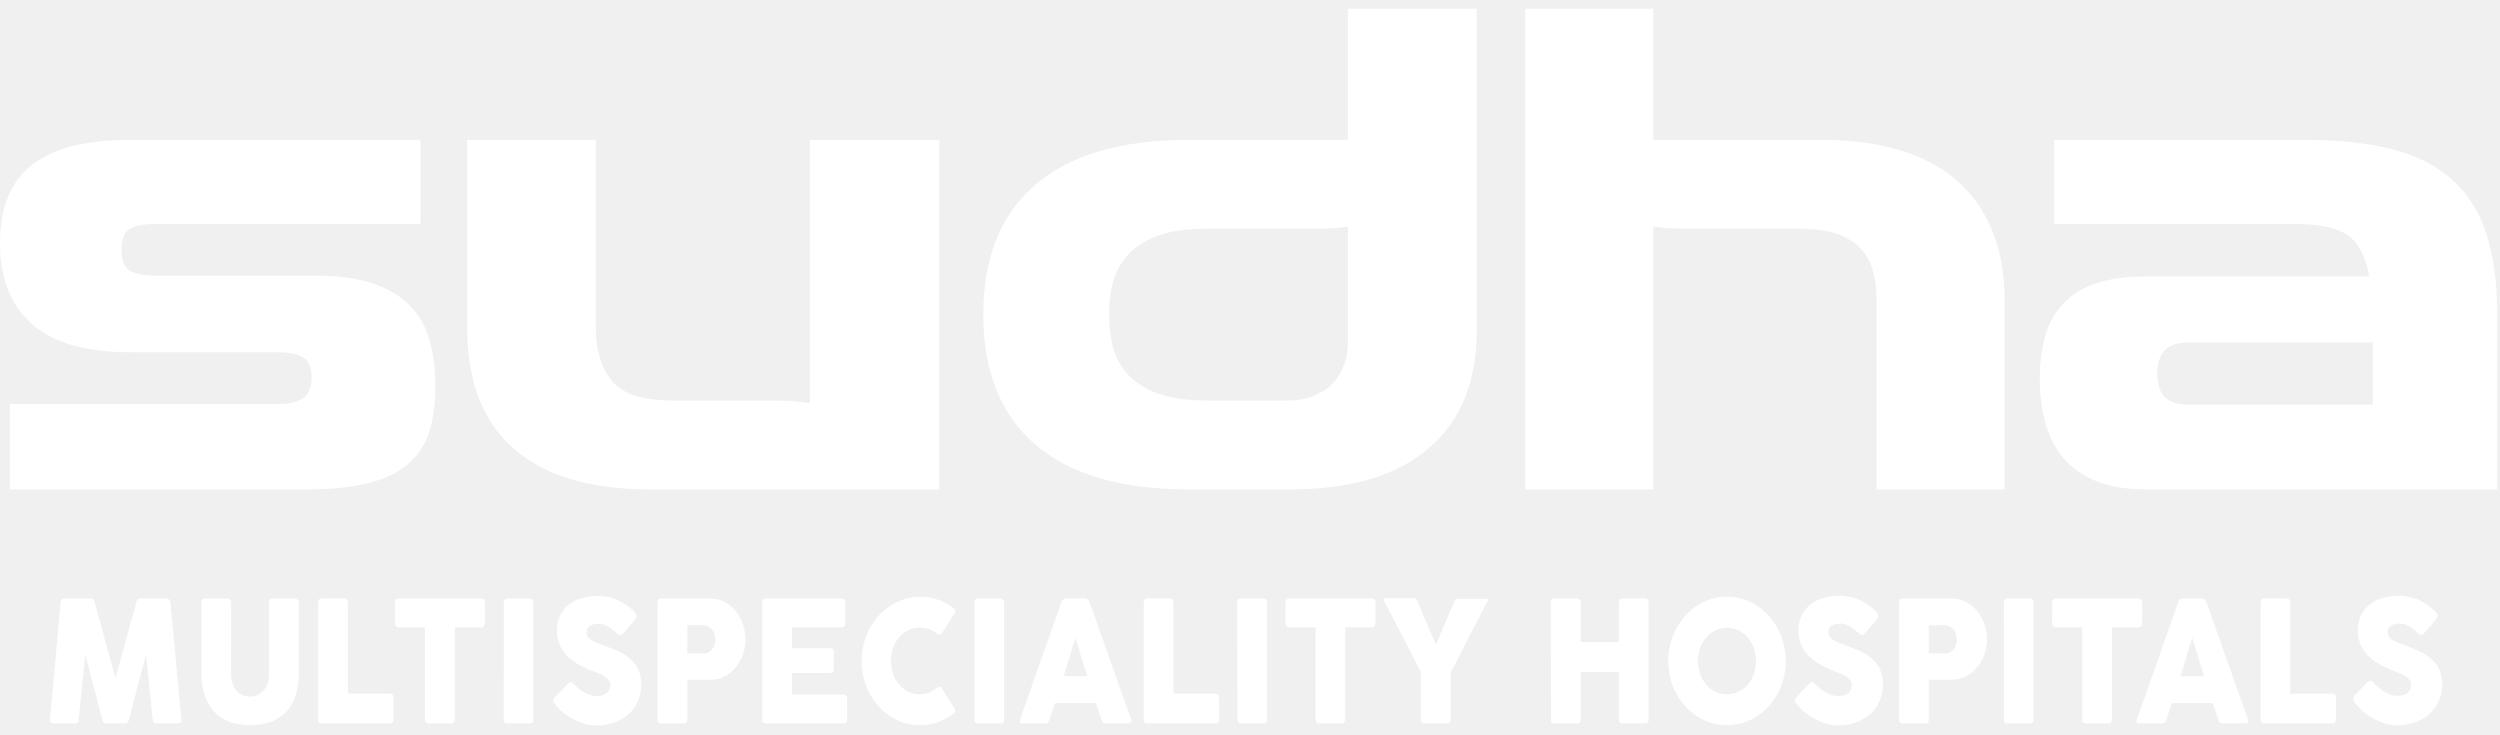
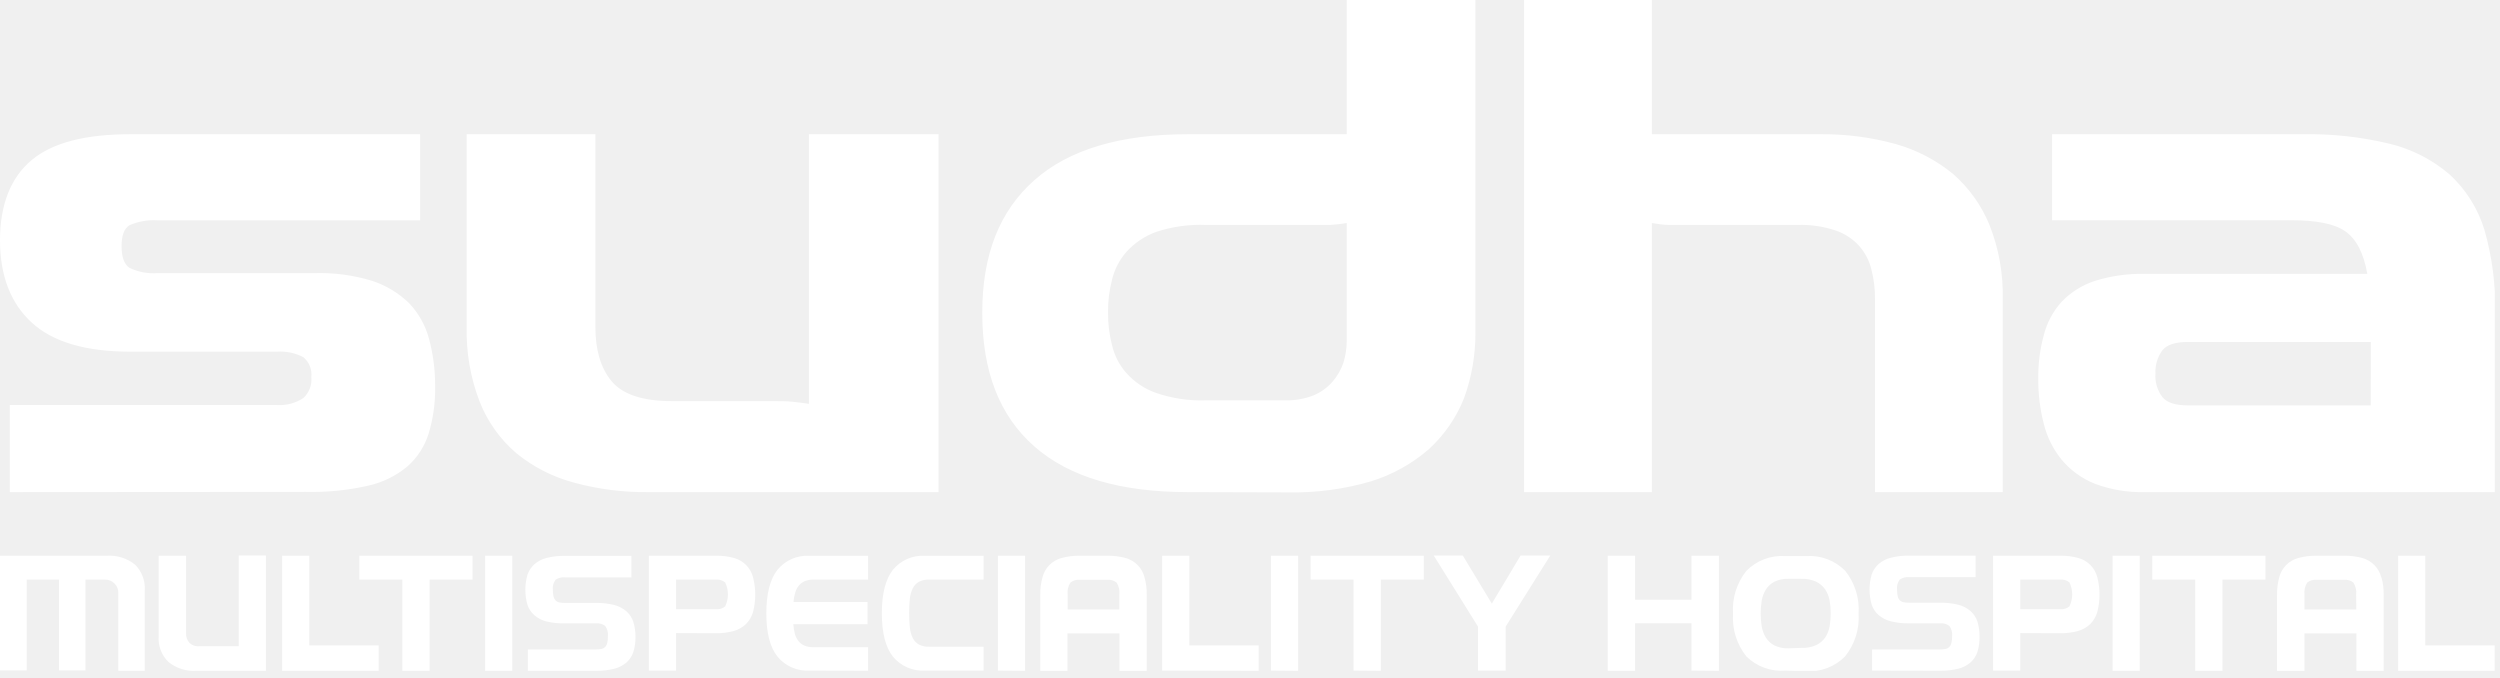
- <svg xmlns="http://www.w3.org/2000/svg" width="143" height="42" viewBox="0 0 143 42" fill="none">
-   <path d="M135.771 39.061C135.82 39.108 135.884 39.167 135.961 39.244C136.045 39.323 136.134 39.397 136.227 39.466C136.365 39.565 136.514 39.648 136.671 39.712C136.817 39.772 136.974 39.803 137.132 39.801C137.26 39.805 137.387 39.787 137.509 39.747C137.602 39.718 137.686 39.667 137.756 39.599C137.813 39.539 137.855 39.466 137.879 39.387C137.905 39.307 137.919 39.224 137.918 39.14C137.919 39.042 137.882 38.947 137.815 38.874C137.744 38.791 137.661 38.721 137.568 38.664C137.469 38.603 137.366 38.55 137.258 38.507C137.149 38.465 137.055 38.428 136.977 38.401C136.658 38.281 136.349 38.135 136.054 37.964C135.81 37.824 135.587 37.649 135.394 37.444C135.224 37.261 135.09 37.048 134.999 36.815C134.908 36.57 134.863 36.31 134.866 36.048C134.863 35.769 134.919 35.491 135.031 35.235C135.136 35 135.292 34.791 135.487 34.623C135.705 34.442 135.956 34.305 136.227 34.221C136.539 34.122 136.864 34.074 137.191 34.078C137.45 34.077 137.708 34.11 137.958 34.177C138.212 34.248 138.456 34.354 138.68 34.493C138.779 34.557 138.873 34.623 138.964 34.692C139.05 34.754 139.132 34.821 139.21 34.892C139.27 34.948 139.323 35.009 139.371 35.075C139.404 35.118 139.425 35.17 139.43 35.225C139.43 35.265 139.42 35.305 139.4 35.341C139.377 35.383 139.349 35.423 139.316 35.459L138.643 36.246C138.626 36.269 138.603 36.289 138.577 36.303C138.551 36.317 138.522 36.325 138.493 36.327C138.453 36.327 138.413 36.313 138.382 36.288C138.342 36.259 138.305 36.227 138.271 36.191L138.232 36.154C138.172 36.098 138.106 36.044 138.034 35.984C137.962 35.927 137.885 35.875 137.805 35.829C137.727 35.783 137.644 35.744 137.558 35.713C137.469 35.682 137.375 35.666 137.28 35.666C137.189 35.666 137.098 35.675 137.009 35.693C136.93 35.709 136.854 35.737 136.784 35.777C136.721 35.814 136.669 35.867 136.631 35.93C136.59 35.998 136.57 36.077 136.572 36.157C136.569 36.243 136.59 36.329 136.634 36.404C136.682 36.477 136.745 36.539 136.819 36.586C136.915 36.65 137.017 36.703 137.125 36.746C137.245 36.795 137.388 36.85 137.549 36.907C137.859 37.02 138.145 37.136 138.407 37.261C138.653 37.374 138.882 37.521 139.087 37.698C139.276 37.866 139.428 38.072 139.533 38.302C139.647 38.572 139.702 38.863 139.694 39.155C139.698 39.486 139.63 39.813 139.494 40.114C139.369 40.397 139.184 40.65 138.952 40.854C138.714 41.06 138.44 41.219 138.143 41.322C137.821 41.436 137.481 41.492 137.139 41.49C136.801 41.488 136.466 41.421 136.153 41.29C135.826 41.158 135.519 40.98 135.243 40.76C135.136 40.678 135.037 40.585 134.947 40.484C134.866 40.395 134.802 40.321 134.755 40.267L134.743 40.252C134.689 40.2 134.654 40.131 134.642 40.057C134.625 40.016 134.619 39.971 134.623 39.926C134.627 39.882 134.642 39.839 134.666 39.801L135.428 39.007C135.469 38.968 135.52 38.943 135.576 38.936C135.606 38.936 135.635 38.945 135.66 38.963C135.699 38.993 135.736 39.026 135.771 39.061Z" fill="white" />
-   <path d="M3.467 34.443C3.47 34.389 3.492 34.337 3.529 34.295C3.547 34.274 3.57 34.258 3.595 34.247C3.621 34.236 3.649 34.232 3.676 34.234H5.198C5.249 34.233 5.299 34.251 5.338 34.285C5.376 34.318 5.401 34.365 5.407 34.416L6.603 38.785L7.806 34.416C7.817 34.364 7.845 34.318 7.886 34.285C7.927 34.251 7.978 34.233 8.031 34.234H9.532C9.559 34.234 9.585 34.239 9.61 34.249C9.634 34.259 9.657 34.274 9.675 34.293C9.718 34.332 9.744 34.386 9.749 34.443C9.85 35.576 9.954 36.697 10.062 37.806C10.171 38.916 10.276 40.037 10.378 41.169V41.192C10.378 41.318 10.311 41.379 10.183 41.379H8.95C8.922 41.382 8.893 41.379 8.866 41.37C8.839 41.36 8.815 41.345 8.795 41.325C8.774 41.305 8.759 41.28 8.749 41.254C8.739 41.227 8.736 41.198 8.738 41.169L8.354 37.449L7.367 41.192C7.356 41.235 7.335 41.274 7.306 41.308C7.294 41.326 7.278 41.342 7.259 41.354C7.24 41.366 7.219 41.374 7.197 41.377H6.041C6.019 41.374 5.998 41.367 5.979 41.355C5.959 41.344 5.943 41.328 5.93 41.31C5.896 41.279 5.873 41.237 5.866 41.192L4.88 37.459L4.498 41.169C4.5 41.198 4.497 41.227 4.487 41.254C4.477 41.281 4.461 41.306 4.441 41.326C4.42 41.346 4.395 41.361 4.368 41.37C4.341 41.38 4.312 41.383 4.283 41.379H3.05C2.924 41.379 2.86 41.31 2.86 41.169L3.467 34.443Z" fill="white" />
-   <path d="M13.218 38.529C13.214 38.735 13.245 38.94 13.31 39.135C13.364 39.285 13.448 39.423 13.556 39.54C13.652 39.641 13.77 39.719 13.901 39.767C14.031 39.816 14.169 39.841 14.308 39.84C14.451 39.84 14.593 39.812 14.725 39.757C14.856 39.7 14.973 39.616 15.068 39.51C15.171 39.389 15.25 39.249 15.299 39.098C15.361 38.917 15.39 38.725 15.386 38.534V34.446C15.385 34.39 15.405 34.337 15.442 34.295C15.46 34.275 15.483 34.258 15.508 34.248C15.533 34.237 15.56 34.232 15.588 34.234H16.872C16.902 34.232 16.931 34.237 16.959 34.248C16.986 34.259 17.01 34.276 17.03 34.298C17.067 34.338 17.087 34.389 17.087 34.443V38.502C17.1 38.983 17.023 39.463 16.86 39.917C16.729 40.268 16.518 40.584 16.244 40.839C15.99 41.068 15.687 41.237 15.359 41.332C15.016 41.434 14.661 41.485 14.303 41.483C13.944 41.484 13.587 41.432 13.243 41.327C12.912 41.226 12.609 41.052 12.355 40.817C12.087 40.558 11.88 40.242 11.749 39.892C11.585 39.445 11.508 38.971 11.522 38.494V34.443C11.523 34.391 11.54 34.34 11.571 34.298C11.586 34.278 11.604 34.262 11.626 34.25C11.648 34.239 11.672 34.233 11.697 34.234H13.011C13.063 34.236 13.112 34.257 13.149 34.293C13.173 34.311 13.191 34.334 13.204 34.361C13.216 34.387 13.222 34.416 13.221 34.446L13.218 38.529Z" fill="white" />
-   <path d="M18.196 34.441C18.195 34.386 18.214 34.332 18.251 34.29C18.268 34.27 18.29 34.253 18.315 34.243C18.34 34.232 18.367 34.227 18.394 34.229H19.695C19.721 34.229 19.746 34.234 19.769 34.243C19.792 34.253 19.813 34.267 19.831 34.285C19.852 34.306 19.869 34.33 19.88 34.356C19.892 34.383 19.898 34.412 19.898 34.441V39.675H22.314C22.339 39.675 22.365 39.681 22.388 39.691C22.411 39.701 22.432 39.716 22.45 39.734C22.469 39.756 22.484 39.781 22.494 39.808C22.503 39.835 22.508 39.864 22.506 39.892V41.16C22.506 41.213 22.489 41.265 22.457 41.308C22.44 41.33 22.419 41.348 22.394 41.36C22.369 41.373 22.342 41.379 22.314 41.379H18.391C18.261 41.379 18.196 41.31 18.196 41.169V34.441Z" fill="white" />
-   <path d="M22.595 34.443C22.594 34.415 22.599 34.387 22.609 34.361C22.619 34.334 22.634 34.311 22.654 34.291C22.673 34.272 22.696 34.257 22.721 34.247C22.746 34.237 22.773 34.233 22.8 34.234H27.529C27.58 34.234 27.63 34.252 27.669 34.286C27.691 34.306 27.708 34.331 27.72 34.358C27.732 34.385 27.738 34.414 27.738 34.443V35.639C27.738 35.699 27.719 35.757 27.684 35.804C27.667 35.83 27.644 35.85 27.617 35.864C27.59 35.878 27.559 35.884 27.529 35.883H26.012V41.155C26.012 41.212 25.992 41.266 25.956 41.31C25.938 41.333 25.915 41.35 25.889 41.362C25.863 41.374 25.834 41.38 25.805 41.379H24.518C24.492 41.379 24.466 41.373 24.441 41.362C24.417 41.351 24.396 41.335 24.378 41.315C24.356 41.295 24.339 41.27 24.327 41.242C24.316 41.215 24.31 41.185 24.311 41.155V35.883H22.8C22.773 35.884 22.745 35.879 22.72 35.868C22.695 35.858 22.673 35.842 22.654 35.822C22.633 35.797 22.616 35.768 22.606 35.736C22.596 35.705 22.592 35.672 22.595 35.639V34.443Z" fill="white" />
-   <path d="M28.818 34.443C28.818 34.39 28.834 34.338 28.865 34.295C28.883 34.274 28.905 34.258 28.93 34.247C28.956 34.236 28.983 34.232 29.011 34.234H30.298C30.35 34.236 30.399 34.256 30.438 34.29C30.462 34.308 30.481 34.331 30.494 34.358C30.507 34.385 30.513 34.414 30.512 34.443V41.169C30.516 41.198 30.513 41.228 30.504 41.255C30.494 41.283 30.478 41.308 30.457 41.328C30.437 41.348 30.411 41.364 30.384 41.372C30.356 41.381 30.326 41.383 30.298 41.379H29.006C28.878 41.379 28.814 41.31 28.814 41.169L28.818 34.443Z" fill="white" />
-   <path d="M32.763 39.071C32.812 39.118 32.877 39.177 32.953 39.254C33.038 39.333 33.127 39.407 33.219 39.476C33.357 39.575 33.506 39.658 33.663 39.722C33.809 39.783 33.966 39.814 34.124 39.813C34.252 39.817 34.38 39.799 34.502 39.759C34.594 39.73 34.679 39.679 34.748 39.611C34.805 39.551 34.847 39.478 34.871 39.399C34.898 39.32 34.911 39.236 34.911 39.153C34.911 39.054 34.874 38.959 34.807 38.886C34.737 38.804 34.654 38.733 34.561 38.677C34.462 38.615 34.358 38.563 34.25 38.519C34.142 38.477 34.048 38.44 33.969 38.413C33.65 38.294 33.341 38.148 33.047 37.977C32.802 37.837 32.58 37.661 32.386 37.456C32.216 37.274 32.082 37.06 31.991 36.828C31.9 36.582 31.855 36.322 31.858 36.061C31.855 35.781 31.911 35.504 32.024 35.247C32.126 35.012 32.279 34.803 32.472 34.633C32.69 34.452 32.941 34.315 33.212 34.231C33.523 34.132 33.849 34.084 34.176 34.088C34.434 34.087 34.691 34.12 34.94 34.187C35.196 34.257 35.44 34.363 35.665 34.502C35.764 34.567 35.858 34.633 35.949 34.702C36.035 34.764 36.117 34.831 36.195 34.902C36.255 34.958 36.308 35.019 36.356 35.084C36.389 35.128 36.41 35.18 36.415 35.235C36.415 35.275 36.404 35.315 36.385 35.351C36.362 35.393 36.334 35.433 36.301 35.469L35.628 36.256C35.61 36.279 35.588 36.298 35.562 36.312C35.536 36.327 35.507 36.335 35.478 36.337C35.438 36.337 35.398 36.323 35.367 36.297C35.327 36.269 35.29 36.236 35.256 36.201L35.217 36.164C35.157 36.108 35.091 36.053 35.019 35.994C34.947 35.937 34.87 35.885 34.79 35.839C34.711 35.793 34.629 35.754 34.543 35.723C34.454 35.692 34.36 35.676 34.265 35.676C34.174 35.676 34.083 35.685 33.994 35.703C33.915 35.719 33.839 35.747 33.769 35.787C33.706 35.824 33.654 35.877 33.616 35.94C33.575 36.008 33.555 36.087 33.557 36.167C33.553 36.253 33.575 36.339 33.619 36.413C33.667 36.486 33.73 36.549 33.804 36.596C33.9 36.66 34.002 36.713 34.109 36.756C34.23 36.805 34.373 36.86 34.533 36.916C34.844 37.03 35.13 37.146 35.392 37.271C35.638 37.384 35.867 37.531 36.072 37.708C36.261 37.876 36.412 38.081 36.516 38.312C36.632 38.581 36.687 38.872 36.679 39.165C36.683 39.495 36.615 39.823 36.479 40.124C36.354 40.407 36.169 40.66 35.937 40.864C35.699 41.07 35.425 41.229 35.128 41.332C34.805 41.446 34.466 41.502 34.124 41.5C33.786 41.498 33.45 41.431 33.138 41.3C32.811 41.168 32.504 40.99 32.228 40.77C32.121 40.687 32.021 40.594 31.93 40.494L31.74 40.277V40.262C31.687 40.209 31.651 40.141 31.639 40.067C31.648 39.996 31.684 39.931 31.74 39.885L32.502 39.091C32.542 39.052 32.594 39.027 32.65 39.02C32.68 39.02 32.709 39.029 32.734 39.047C32.744 39.055 32.754 39.063 32.763 39.071Z" fill="white" />
-   <path d="M37.616 34.453C37.612 34.396 37.629 34.339 37.663 34.293C37.681 34.273 37.703 34.257 37.728 34.246C37.754 34.236 37.781 34.232 37.808 34.234H40.616C40.81 34.232 41.002 34.263 41.186 34.325C41.362 34.382 41.528 34.465 41.679 34.572C41.83 34.682 41.965 34.811 42.083 34.956C42.203 35.108 42.305 35.273 42.387 35.449C42.471 35.623 42.535 35.806 42.579 35.994C42.623 36.184 42.645 36.379 42.645 36.574C42.645 36.862 42.596 37.149 42.502 37.422C42.411 37.69 42.273 37.94 42.096 38.161C41.921 38.375 41.706 38.552 41.462 38.682C41.211 38.817 40.931 38.887 40.646 38.886H39.315V41.177C39.315 41.317 39.248 41.384 39.112 41.384H37.808C37.782 41.386 37.757 41.382 37.733 41.374C37.708 41.365 37.686 41.352 37.667 41.335C37.649 41.313 37.635 41.288 37.626 41.261C37.617 41.234 37.613 41.205 37.616 41.177V34.453ZM40.922 36.561C40.922 36.463 40.906 36.366 40.875 36.273C40.846 36.183 40.801 36.099 40.742 36.026C40.685 35.951 40.613 35.888 40.53 35.841C40.444 35.791 40.346 35.766 40.246 35.767H39.315V37.375H40.246C40.346 37.377 40.445 37.353 40.532 37.306C40.615 37.261 40.687 37.2 40.745 37.126C40.802 37.052 40.846 36.968 40.875 36.879C40.909 36.777 40.925 36.669 40.922 36.561Z" fill="white" />
-   <path d="M43.597 34.453C43.595 34.395 43.614 34.339 43.649 34.293C43.667 34.273 43.689 34.257 43.714 34.247C43.739 34.236 43.765 34.232 43.792 34.234H48.149C48.177 34.232 48.205 34.236 48.231 34.247C48.257 34.258 48.281 34.274 48.299 34.295C48.337 34.343 48.355 34.403 48.351 34.463V35.654C48.35 35.71 48.332 35.764 48.299 35.809C48.282 35.834 48.259 35.853 48.232 35.866C48.206 35.879 48.176 35.885 48.146 35.883H45.299V37.077H47.495C47.545 37.075 47.594 37.091 47.633 37.121C47.653 37.139 47.668 37.161 47.678 37.186C47.687 37.211 47.691 37.238 47.688 37.264V38.304C47.687 38.352 47.671 38.398 47.641 38.435C47.624 38.456 47.603 38.472 47.578 38.483C47.554 38.494 47.527 38.498 47.5 38.497H45.299V39.73H48.257C48.391 39.73 48.455 39.804 48.455 39.949V41.16C48.455 41.176 48.452 41.192 48.446 41.206C48.44 41.221 48.431 41.235 48.42 41.246C48.408 41.335 48.349 41.379 48.24 41.379H43.802C43.776 41.381 43.751 41.377 43.727 41.369C43.702 41.361 43.68 41.347 43.661 41.33C43.642 41.309 43.627 41.284 43.617 41.257C43.608 41.23 43.605 41.201 43.607 41.172L43.597 34.453Z" fill="white" />
-   <path d="M54.508 34.752C54.555 34.782 54.593 34.826 54.616 34.877C54.63 34.906 54.637 34.937 54.637 34.969C54.637 35 54.63 35.031 54.616 35.06L53.877 36.216C53.867 36.238 53.852 36.258 53.834 36.274C53.817 36.29 53.796 36.302 53.773 36.31C53.749 36.312 53.724 36.31 53.701 36.303C53.678 36.295 53.656 36.284 53.637 36.268C53.496 36.151 53.336 36.058 53.164 35.994C52.988 35.929 52.802 35.897 52.614 35.898C52.384 35.895 52.157 35.947 51.951 36.048C51.75 36.146 51.572 36.284 51.428 36.455C51.279 36.636 51.163 36.841 51.085 37.062C51.003 37.3 50.961 37.55 50.962 37.802C50.961 38.053 51.002 38.304 51.085 38.541C51.162 38.761 51.278 38.965 51.428 39.143C51.567 39.316 51.74 39.459 51.936 39.565C52.143 39.664 52.37 39.715 52.599 39.712C52.789 39.714 52.977 39.68 53.154 39.614C53.33 39.544 53.491 39.444 53.632 39.318C53.669 39.288 53.716 39.272 53.763 39.273C53.809 39.288 53.847 39.32 53.869 39.362L54.609 40.546C54.624 40.572 54.634 40.602 54.636 40.633C54.638 40.664 54.633 40.695 54.621 40.723C54.597 40.773 54.559 40.815 54.513 40.844C54.241 41.044 53.941 41.202 53.623 41.313C53.3 41.424 52.96 41.48 52.619 41.478C52.316 41.479 52.014 41.436 51.724 41.35C51.441 41.264 51.171 41.138 50.923 40.977C50.681 40.817 50.462 40.627 50.269 40.41C50.064 40.186 49.888 39.938 49.744 39.67C49.595 39.393 49.481 39.098 49.404 38.793C49.161 37.837 49.282 36.824 49.744 35.952C49.888 35.685 50.064 35.436 50.269 35.213C50.668 34.77 51.179 34.443 51.749 34.266C52.039 34.178 52.34 34.135 52.644 34.135C52.979 34.133 53.312 34.187 53.63 34.295C53.944 34.403 54.239 34.557 54.508 34.752Z" fill="white" />
-   <path d="M55.735 34.443C55.735 34.39 55.753 34.338 55.785 34.295C55.802 34.274 55.825 34.258 55.85 34.247C55.875 34.236 55.903 34.232 55.93 34.234H57.22C57.272 34.237 57.322 34.257 57.363 34.29C57.386 34.308 57.405 34.331 57.418 34.358C57.431 34.385 57.437 34.414 57.437 34.443V41.169C57.437 41.31 57.365 41.379 57.22 41.379H55.94C55.809 41.379 55.745 41.31 55.745 41.169L55.735 34.443Z" fill="white" />
-   <path d="M60.718 34.421C60.722 34.398 60.732 34.376 60.745 34.357C60.763 34.335 60.783 34.314 60.805 34.295C60.828 34.277 60.854 34.261 60.881 34.249C60.904 34.239 60.93 34.234 60.955 34.234H62.079C62.103 34.233 62.126 34.237 62.148 34.245C62.17 34.254 62.191 34.267 62.208 34.283C62.236 34.311 62.263 34.34 62.286 34.372L62.397 34.646L64.703 41.165C64.717 41.188 64.724 41.215 64.724 41.242C64.724 41.27 64.717 41.297 64.703 41.32C64.681 41.342 64.654 41.358 64.626 41.368C64.597 41.379 64.566 41.382 64.535 41.379H63.273C63.245 41.384 63.216 41.383 63.189 41.377C63.161 41.371 63.135 41.359 63.112 41.342C63.089 41.326 63.069 41.305 63.055 41.281C63.04 41.257 63.03 41.23 63.026 41.202C62.967 41.039 62.91 40.876 62.853 40.709L62.686 40.215H60.353C60.299 40.378 60.242 40.541 60.186 40.709C60.129 40.876 60.07 41.034 60.016 41.202C60.005 41.253 59.976 41.298 59.935 41.331C59.894 41.363 59.843 41.38 59.791 41.379H58.494C58.444 41.381 58.395 41.364 58.356 41.332C58.338 41.313 58.327 41.289 58.323 41.263C58.319 41.237 58.324 41.21 58.337 41.187L60.718 34.421ZM61.517 36.48C61.463 36.645 61.406 36.82 61.349 37.01C61.293 37.2 61.236 37.39 61.179 37.582L61.009 38.154C60.953 38.342 60.896 38.517 60.842 38.679H62.19L61.517 36.48Z" fill="white" />
-   <path d="M65.423 34.441C65.421 34.386 65.441 34.332 65.477 34.29C65.495 34.27 65.516 34.253 65.541 34.243C65.566 34.232 65.593 34.227 65.62 34.229H66.922C66.947 34.229 66.972 34.234 66.996 34.243C67.019 34.253 67.04 34.267 67.058 34.285C67.079 34.306 67.095 34.33 67.107 34.356C67.118 34.383 67.124 34.412 67.124 34.441V39.675H69.54C69.566 39.675 69.591 39.681 69.615 39.691C69.638 39.701 69.659 39.716 69.676 39.734C69.696 39.756 69.711 39.781 69.72 39.808C69.73 39.835 69.734 39.864 69.733 39.892V41.16C69.733 41.213 69.716 41.265 69.683 41.308C69.667 41.33 69.645 41.348 69.62 41.36C69.596 41.373 69.568 41.379 69.54 41.379H65.618C65.487 41.379 65.423 41.31 65.423 41.169V34.441Z" fill="white" />
-   <path d="M70.773 34.443C70.773 34.39 70.79 34.338 70.823 34.295C70.84 34.274 70.862 34.258 70.888 34.247C70.913 34.236 70.941 34.232 70.968 34.234H72.26C72.312 34.237 72.361 34.257 72.4 34.29C72.424 34.308 72.443 34.331 72.456 34.358C72.469 34.385 72.475 34.414 72.475 34.443V41.169C72.478 41.198 72.475 41.228 72.466 41.255C72.456 41.283 72.441 41.308 72.42 41.328C72.399 41.348 72.374 41.364 72.346 41.372C72.318 41.381 72.289 41.383 72.26 41.379H70.98C70.85 41.379 70.785 41.31 70.785 41.169L70.773 34.443Z" fill="white" />
-   <path d="M73.532 34.443C73.531 34.415 73.536 34.387 73.546 34.361C73.556 34.334 73.572 34.31 73.591 34.29C73.611 34.271 73.634 34.257 73.659 34.247C73.685 34.237 73.712 34.233 73.739 34.234H78.466C78.517 34.233 78.567 34.252 78.606 34.285C78.65 34.327 78.676 34.383 78.678 34.443V35.639C78.677 35.699 78.657 35.757 78.621 35.804C78.604 35.83 78.581 35.85 78.554 35.864C78.527 35.878 78.496 35.885 78.466 35.883H76.95V41.155C76.95 41.212 76.93 41.267 76.893 41.31C76.876 41.333 76.853 41.35 76.827 41.362C76.802 41.374 76.773 41.38 76.745 41.379H75.455C75.429 41.379 75.403 41.373 75.379 41.361C75.354 41.35 75.333 41.335 75.315 41.315C75.294 41.294 75.277 41.269 75.266 41.241C75.255 41.214 75.25 41.184 75.251 41.155V35.883H73.739C73.712 35.884 73.684 35.879 73.659 35.868C73.633 35.858 73.61 35.842 73.591 35.822C73.57 35.797 73.553 35.768 73.543 35.736C73.533 35.705 73.529 35.672 73.532 35.639V34.443Z" fill="white" />
-   <path d="M82.132 36.869L83.193 34.387C83.205 34.357 83.22 34.329 83.237 34.303C83.247 34.289 83.259 34.275 83.272 34.263C83.284 34.256 83.297 34.251 83.311 34.248C83.326 34.25 83.341 34.25 83.355 34.248H85.047C85.066 34.248 85.085 34.255 85.099 34.268C85.111 34.282 85.118 34.301 85.118 34.32C85.112 34.366 85.09 34.409 85.057 34.441L82.973 38.48V41.155C82.973 41.305 82.907 41.379 82.771 41.379H81.457C81.431 41.38 81.406 41.376 81.382 41.365C81.359 41.355 81.338 41.34 81.321 41.32C81.286 41.272 81.27 41.214 81.274 41.155V38.443L79.196 34.414C79.162 34.382 79.142 34.339 79.139 34.293C79.138 34.274 79.144 34.256 79.156 34.241C79.162 34.235 79.17 34.23 79.178 34.226C79.186 34.223 79.195 34.221 79.203 34.221H80.895H80.944C80.957 34.224 80.968 34.229 80.979 34.236C80.993 34.248 81.005 34.261 81.016 34.276C81.016 34.293 81.043 34.32 81.062 34.359L82.132 36.869Z" fill="white" />
-   <path d="M88.706 34.443C88.709 34.39 88.728 34.339 88.763 34.298C88.778 34.277 88.797 34.26 88.821 34.249C88.844 34.237 88.87 34.232 88.896 34.234H90.212C90.263 34.236 90.311 34.258 90.348 34.293C90.371 34.311 90.389 34.335 90.401 34.361C90.414 34.388 90.42 34.416 90.419 34.446V36.731H92.604V34.446C92.602 34.391 92.622 34.337 92.658 34.295C92.675 34.275 92.697 34.259 92.722 34.249C92.746 34.238 92.772 34.233 92.799 34.234H94.083C94.138 34.232 94.192 34.248 94.236 34.281C94.259 34.299 94.278 34.323 94.289 34.35C94.301 34.377 94.305 34.407 94.303 34.436V41.169C94.305 41.198 94.301 41.227 94.291 41.254C94.281 41.282 94.266 41.306 94.246 41.327C94.204 41.363 94.15 41.381 94.096 41.379H92.799C92.747 41.381 92.696 41.362 92.658 41.327C92.639 41.306 92.624 41.281 92.615 41.254C92.605 41.227 92.602 41.198 92.604 41.169V38.435H90.419V41.169C90.421 41.198 90.417 41.227 90.406 41.254C90.396 41.28 90.38 41.305 90.36 41.325C90.316 41.363 90.258 41.382 90.2 41.379H88.908C88.882 41.383 88.856 41.38 88.832 41.372C88.807 41.364 88.785 41.35 88.767 41.332C88.748 41.314 88.734 41.292 88.726 41.268C88.718 41.243 88.715 41.217 88.718 41.192L88.706 34.443Z" fill="white" />
-   <path d="M95.425 37.814C95.422 37.165 95.58 36.526 95.883 35.952C96.028 35.686 96.205 35.438 96.408 35.212C96.608 34.99 96.835 34.795 97.086 34.633C97.335 34.473 97.605 34.348 97.888 34.261C98.471 34.087 99.092 34.087 99.675 34.261C99.959 34.348 100.229 34.473 100.479 34.633C100.731 34.793 100.959 34.987 101.16 35.208C101.366 35.43 101.543 35.679 101.685 35.947C101.832 36.227 101.946 36.524 102.025 36.83C102.27 37.785 102.148 38.796 101.685 39.665C101.543 39.934 101.366 40.183 101.16 40.405C100.959 40.626 100.73 40.819 100.479 40.98C100.23 41.141 99.959 41.266 99.675 41.352C99.092 41.523 98.471 41.523 97.888 41.352C97.605 41.266 97.335 41.141 97.086 40.98C96.835 40.819 96.607 40.626 96.406 40.405C95.987 39.947 95.69 39.391 95.543 38.788C95.463 38.469 95.424 38.142 95.425 37.814ZM97.123 37.814C97.123 38.066 97.164 38.316 97.247 38.553C97.323 38.774 97.441 38.979 97.592 39.157C97.737 39.327 97.915 39.465 98.115 39.564C98.324 39.66 98.552 39.71 98.783 39.71C99.013 39.71 99.241 39.66 99.451 39.564C99.653 39.467 99.832 39.33 99.979 39.16C100.129 38.982 100.245 38.777 100.321 38.556C100.483 38.076 100.483 37.556 100.321 37.077C100.245 36.854 100.129 36.648 99.979 36.468C99.833 36.297 99.653 36.158 99.451 36.061C99.242 35.962 99.014 35.91 98.783 35.91C98.552 35.91 98.323 35.962 98.115 36.061C97.915 36.159 97.737 36.298 97.592 36.468C97.44 36.648 97.323 36.854 97.247 37.077C97.163 37.312 97.119 37.559 97.116 37.809L97.123 37.814Z" fill="white" />
-   <path d="M103.773 39.071L103.966 39.254C104.049 39.334 104.138 39.408 104.232 39.476C104.369 39.576 104.518 39.659 104.676 39.722C104.821 39.784 104.978 39.815 105.137 39.813C105.264 39.817 105.391 39.799 105.511 39.759C105.604 39.73 105.689 39.679 105.758 39.611C105.816 39.552 105.86 39.479 105.884 39.399C105.908 39.319 105.921 39.236 105.921 39.153C105.921 39.054 105.884 38.959 105.817 38.886C105.746 38.804 105.663 38.733 105.571 38.677C105.471 38.616 105.366 38.563 105.257 38.519C105.149 38.477 105.055 38.44 104.976 38.413C104.658 38.292 104.349 38.147 104.054 37.977C103.81 37.837 103.588 37.662 103.396 37.456C103.225 37.274 103.09 37.06 102.999 36.828C102.909 36.582 102.865 36.322 102.868 36.061C102.864 35.781 102.92 35.503 103.033 35.247C103.141 35.007 103.301 34.793 103.502 34.623C103.719 34.441 103.971 34.305 104.242 34.221C104.552 34.122 104.877 34.074 105.203 34.078C105.462 34.077 105.72 34.11 105.97 34.177C106.225 34.247 106.468 34.353 106.692 34.493C106.791 34.557 106.887 34.623 106.976 34.692C107.062 34.755 107.144 34.821 107.223 34.892C107.282 34.947 107.336 35.008 107.383 35.075C107.417 35.118 107.437 35.17 107.442 35.225C107.443 35.265 107.433 35.305 107.415 35.341C107.39 35.383 107.361 35.423 107.329 35.459L106.658 36.246C106.64 36.269 106.617 36.288 106.591 36.302C106.565 36.316 106.537 36.325 106.508 36.327C106.466 36.328 106.426 36.313 106.394 36.288C106.363 36.263 106.326 36.231 106.283 36.191L106.244 36.154C106.185 36.098 106.12 36.044 106.049 35.984C105.976 35.927 105.898 35.875 105.817 35.829C105.739 35.782 105.656 35.743 105.571 35.713C105.482 35.682 105.389 35.666 105.294 35.666C105.203 35.666 105.111 35.675 105.021 35.693C104.942 35.71 104.866 35.738 104.796 35.777C104.734 35.815 104.681 35.868 104.644 35.93C104.604 35.999 104.585 36.078 104.587 36.157C104.582 36.243 104.603 36.33 104.648 36.404C104.695 36.478 104.758 36.54 104.833 36.586C104.929 36.651 105.031 36.705 105.139 36.746C105.26 36.795 105.4 36.85 105.561 36.907C105.871 37.02 106.157 37.136 106.421 37.261C106.667 37.374 106.895 37.521 107.099 37.698C107.289 37.866 107.441 38.072 107.546 38.302C107.659 38.572 107.714 38.863 107.706 39.155C107.71 39.485 107.643 39.812 107.509 40.114C107.382 40.396 107.197 40.648 106.966 40.854C106.728 41.06 106.453 41.219 106.155 41.322C105.833 41.435 105.495 41.492 105.154 41.49C104.815 41.488 104.48 41.42 104.168 41.29C103.841 41.158 103.534 40.98 103.258 40.76C103.152 40.676 103.053 40.584 102.962 40.484C102.881 40.395 102.817 40.321 102.772 40.267L102.757 40.252C102.704 40.2 102.669 40.132 102.656 40.057C102.665 39.986 102.701 39.921 102.757 39.875L103.517 39.081C103.558 39.042 103.611 39.016 103.667 39.01C103.697 39.01 103.726 39.02 103.751 39.037C103.759 39.048 103.766 39.06 103.773 39.071Z" fill="white" />
-   <path d="M108.625 34.453C108.623 34.396 108.64 34.339 108.675 34.293C108.692 34.273 108.714 34.257 108.739 34.246C108.764 34.236 108.791 34.232 108.818 34.234H111.626C111.821 34.232 112.014 34.263 112.198 34.325C112.374 34.382 112.54 34.465 112.691 34.572C112.842 34.681 112.978 34.811 113.096 34.956C113.336 35.258 113.505 35.61 113.589 35.987C113.699 36.46 113.672 36.955 113.512 37.414C113.423 37.684 113.285 37.934 113.105 38.154C112.932 38.367 112.717 38.544 112.474 38.674C112.223 38.809 111.941 38.88 111.656 38.879H110.327V41.169C110.331 41.197 110.329 41.226 110.321 41.253C110.312 41.279 110.298 41.304 110.278 41.324C110.258 41.344 110.234 41.359 110.207 41.368C110.181 41.378 110.152 41.38 110.125 41.377H108.818C108.766 41.379 108.716 41.361 108.677 41.327C108.659 41.306 108.644 41.281 108.635 41.254C108.627 41.227 108.623 41.198 108.625 41.169V34.453ZM111.934 36.561C111.933 36.463 111.917 36.366 111.887 36.273C111.857 36.184 111.812 36.101 111.754 36.026C111.696 35.951 111.623 35.888 111.54 35.841C111.454 35.791 111.356 35.766 111.256 35.767H110.327V37.375H111.256C111.356 37.377 111.455 37.353 111.542 37.306C111.625 37.261 111.698 37.2 111.757 37.126C111.813 37.051 111.857 36.968 111.887 36.879C111.92 36.776 111.936 36.669 111.934 36.561Z" fill="white" />
-   <path d="M114.622 34.443C114.621 34.39 114.637 34.338 114.668 34.295C114.686 34.274 114.709 34.258 114.734 34.247C114.759 34.236 114.787 34.232 114.814 34.234H116.101C116.153 34.236 116.203 34.256 116.242 34.291C116.265 34.308 116.284 34.331 116.297 34.358C116.31 34.385 116.316 34.414 116.315 34.443V41.169C116.319 41.198 116.316 41.228 116.307 41.255C116.297 41.283 116.281 41.308 116.261 41.328C116.24 41.348 116.215 41.364 116.187 41.372C116.159 41.381 116.13 41.384 116.101 41.379H114.819C114.691 41.379 114.627 41.31 114.627 41.169L114.622 34.443Z" fill="white" />
-   <path d="M117.386 34.443C117.384 34.415 117.389 34.387 117.399 34.361C117.409 34.334 117.425 34.31 117.445 34.29C117.464 34.271 117.488 34.257 117.513 34.247C117.538 34.237 117.566 34.233 117.593 34.234H122.319C122.371 34.233 122.421 34.252 122.46 34.285C122.481 34.306 122.498 34.33 122.51 34.357C122.522 34.385 122.528 34.414 122.529 34.443V35.639C122.529 35.699 122.51 35.756 122.475 35.804C122.458 35.83 122.434 35.85 122.407 35.864C122.38 35.878 122.35 35.884 122.319 35.883H120.803V41.155C120.803 41.211 120.783 41.266 120.746 41.31C120.728 41.333 120.706 41.35 120.679 41.362C120.653 41.374 120.625 41.38 120.596 41.379H119.306C119.28 41.379 119.254 41.373 119.23 41.361C119.205 41.35 119.184 41.335 119.166 41.315C119.144 41.294 119.128 41.269 119.117 41.242C119.105 41.214 119.1 41.184 119.102 41.155V35.883H117.59C117.563 35.884 117.535 35.879 117.51 35.868C117.484 35.858 117.461 35.842 117.442 35.822C117.421 35.797 117.405 35.768 117.394 35.736C117.384 35.705 117.38 35.672 117.383 35.639L117.386 34.443Z" fill="white" />
-   <path d="M124.6 34.421C124.604 34.398 124.613 34.376 124.627 34.357C124.645 34.335 124.665 34.314 124.686 34.295C124.709 34.277 124.734 34.261 124.76 34.249C124.785 34.239 124.811 34.234 124.837 34.234H125.963C125.987 34.233 126.011 34.237 126.033 34.245C126.055 34.254 126.075 34.267 126.092 34.283C126.12 34.31 126.147 34.34 126.171 34.372L126.279 34.645L128.587 41.165C128.599 41.19 128.603 41.217 128.601 41.244C128.598 41.272 128.588 41.298 128.572 41.32C128.551 41.342 128.525 41.358 128.496 41.369C128.468 41.379 128.437 41.383 128.407 41.379H127.145C127.09 41.384 127.035 41.37 126.989 41.34C126.946 41.304 126.916 41.256 126.903 41.202C126.844 41.037 126.787 40.873 126.733 40.709L126.565 40.215H124.238L124.067 40.709C124.011 40.871 123.954 41.034 123.9 41.202C123.889 41.253 123.861 41.298 123.82 41.331C123.779 41.363 123.728 41.38 123.675 41.379H122.378C122.328 41.381 122.279 41.364 122.24 41.332C122.222 41.314 122.209 41.289 122.206 41.263C122.202 41.237 122.208 41.21 122.221 41.187L124.6 34.421ZM125.399 36.48C125.342 36.645 125.285 36.82 125.229 37.01C125.172 37.2 125.115 37.39 125.061 37.582L124.891 38.154C124.833 38.342 124.777 38.517 124.721 38.679H126.07L125.399 36.48Z" fill="white" />
-   <path d="M129.305 34.441C129.303 34.386 129.321 34.333 129.356 34.29C129.374 34.27 129.397 34.253 129.422 34.242C129.447 34.232 129.474 34.227 129.502 34.229H130.801C130.853 34.229 130.902 34.249 130.939 34.285C130.98 34.327 131.003 34.383 131.003 34.441V39.675H133.42C133.445 39.675 133.471 39.68 133.495 39.691C133.519 39.701 133.54 39.716 133.558 39.734C133.577 39.756 133.592 39.781 133.602 39.808C133.612 39.835 133.616 39.864 133.614 39.892V41.16C133.614 41.213 133.596 41.265 133.563 41.308C133.546 41.33 133.524 41.348 133.5 41.36C133.475 41.373 133.447 41.379 133.42 41.379H129.497C129.369 41.379 129.305 41.31 129.305 41.169V34.441Z" fill="white" />
-   <path d="M0.57 27.995V23.111H15.849C16.553 23.111 17.056 22.988 17.369 22.753C17.671 22.518 17.827 22.116 17.827 21.568C17.827 21.043 17.671 20.674 17.369 20.462C17.056 20.25 16.553 20.149 15.849 20.149H7.477C4.918 20.149 3.029 19.613 1.822 18.528C0.604 17.455 0 15.913 0 13.912C0 11.889 0.604 10.392 1.822 9.441C3.029 8.48 4.918 8 7.477 8H24.053V12.806H9.02C8.26 12.806 7.734 12.906 7.422 13.085C7.109 13.275 6.952 13.666 6.952 14.27C6.952 14.874 7.109 15.276 7.422 15.477C7.734 15.667 8.26 15.767 9.02 15.767H18.029C19.325 15.767 20.409 15.913 21.292 16.203C22.164 16.494 22.868 16.907 23.404 17.444C23.952 17.98 24.332 18.651 24.567 19.433C24.791 20.227 24.902 21.121 24.902 22.116C24.902 23.122 24.779 23.982 24.545 24.72C24.299 25.457 23.896 26.072 23.326 26.553C22.767 27.045 21.996 27.402 21.046 27.637C20.085 27.883 18.911 27.995 17.503 27.995H0.57V27.995Z" fill="white" />
-   <path d="M37.152 27.995C35.565 27.995 34.134 27.816 32.849 27.47C31.575 27.112 30.468 26.553 29.552 25.804C28.635 25.056 27.942 24.094 27.451 22.932C26.97 21.758 26.724 20.372 26.724 18.763V8H34.078V18.763C34.078 20.026 34.391 21.032 34.995 21.781C35.598 22.529 36.75 22.91 38.449 22.91H44.071C44.64 22.91 45.077 22.921 45.378 22.943C45.691 22.976 46.015 23.01 46.328 23.066V8H53.727V27.995H37.152Z" fill="white" />
-   <path d="M77.099 12.962C76.775 13.018 76.462 13.052 76.149 13.063C75.836 13.074 75.4 13.085 74.841 13.085H69.052C67.867 13.085 66.917 13.219 66.19 13.498C65.453 13.778 64.894 14.147 64.492 14.605C64.078 15.063 63.81 15.589 63.653 16.159C63.508 16.74 63.441 17.343 63.441 17.98C63.441 18.606 63.508 19.221 63.653 19.813C63.81 20.406 64.078 20.931 64.492 21.389C64.894 21.848 65.453 22.216 66.19 22.496C66.917 22.764 67.867 22.909 69.052 22.909H73.545C74.193 22.909 74.741 22.82 75.177 22.63C75.624 22.451 75.993 22.194 76.272 21.881C76.551 21.568 76.764 21.211 76.898 20.819C77.032 20.417 77.099 20.014 77.099 19.59V12.962H77.099ZM68.001 27.995C64.145 27.995 61.228 27.146 59.227 25.435C57.237 23.725 56.243 21.233 56.243 17.98C56.243 14.739 57.237 12.269 59.227 10.559C61.228 8.849 64.145 7.999 68.001 7.999H77.099V0.5H84.464V19.043C84.464 20.384 84.241 21.602 83.816 22.709C83.38 23.815 82.721 24.765 81.827 25.548C80.944 26.341 79.826 26.945 78.496 27.37C77.166 27.783 75.59 27.996 73.79 27.996H68.001V27.995Z" fill="white" />
-   <path d="M107.343 27.995V17.232C107.343 16.595 107.276 16.036 107.142 15.533C107.008 15.03 106.773 14.594 106.427 14.225C106.091 13.856 105.644 13.577 105.074 13.376C104.515 13.186 103.8 13.085 102.94 13.085H96.826C96.289 13.085 95.865 13.074 95.552 13.063C95.25 13.052 94.915 13.018 94.568 12.962V27.995H87.247V0.5H94.568V8H104.225C105.79 8 107.22 8.179 108.517 8.548C109.814 8.916 110.909 9.475 111.814 10.224C112.708 10.973 113.413 11.923 113.916 13.085C114.407 14.248 114.664 15.623 114.664 17.232V27.995H107.343V27.995Z" fill="white" />
-   <path d="M135.722 19.59H125.249C124.556 19.59 124.064 19.747 123.796 20.071C123.527 20.384 123.393 20.82 123.393 21.367C123.393 21.948 123.527 22.384 123.796 22.686C124.064 22.999 124.556 23.145 125.249 23.145H135.722V19.59ZM122.79 27.995C121.65 27.995 120.7 27.839 119.917 27.526C119.135 27.213 118.498 26.766 118.017 26.184C117.525 25.603 117.19 24.933 116.989 24.173C116.777 23.413 116.676 22.563 116.676 21.647C116.676 20.753 116.777 19.948 116.989 19.221C117.19 18.495 117.525 17.88 118.017 17.366C118.498 16.852 119.135 16.461 119.917 16.203C120.7 15.935 121.65 15.812 122.79 15.812H135.52C135.308 14.628 134.883 13.834 134.246 13.421C133.609 13.018 132.581 12.806 131.15 12.806H117.492V8H131.798C133.743 8 135.408 8.178 136.794 8.525C138.18 8.883 139.331 9.453 140.225 10.246C141.131 11.029 141.79 12.068 142.215 13.342C142.628 14.617 142.841 16.181 142.841 18.014V27.995H122.79V27.995Z" fill="white" />
+ <svg xmlns="http://www.w3.org/2000/svg" width="358" height="97" viewBox="0 0 358 97" fill="none">
+   <g clip-path="url(#clip0_35_1726)">
+     <path d="M92.94 70.47C89.311 70.522 85.692 70.065 82.19 69.11C79.172 68.308 76.36 66.873 73.94 64.9C71.601 62.897 69.791 60.348 68.67 57.48C67.367 54.081 66.742 50.459 66.83 46.82V19.22H85.26V46.82C85.26 50.07 86 52.65 87.54 54.54C89.08 56.43 91.93 57.44 96.18 57.44H110.18C111.59 57.44 112.69 57.44 113.48 57.53C114.27 57.62 115.06 57.7 115.84 57.83V19.22H134.4V70.47H92.94ZM192.85 31.94C192.066 32.074 191.274 32.164 190.48 32.21C189.69 32.21 188.59 32.21 187.19 32.21H172.71C170.286 32.112 167.864 32.45 165.56 33.21C163.928 33.801 162.465 34.783 161.3 36.07C160.298 37.216 159.591 38.589 159.24 40.07C158.846 41.588 158.654 43.152 158.67 44.72C158.655 46.305 158.847 47.885 159.24 49.42C159.58 50.905 160.288 52.281 161.3 53.42C162.453 54.719 163.919 55.7 165.56 56.27C167.859 57.055 170.282 57.414 172.71 57.33H183.94C185.35 57.374 186.754 57.136 188.07 56.63C189.112 56.198 190.042 55.534 190.79 54.69C191.487 53.893 192.023 52.97 192.37 51.97C192.679 50.962 192.841 49.914 192.85 48.86V31.94ZM170.12 70.47C160.47 70.47 153.12 68.32 148.12 63.93C143.12 59.54 140.66 53.18 140.66 44.8C140.66 36.42 143.16 30.19 148.12 25.8C153.08 21.41 160.45 19.22 170.12 19.22H192.85V0H211.28V47.52C211.311 50.751 210.762 53.962 209.66 57C208.56 59.771 206.851 62.259 204.66 64.28C202.236 66.396 199.395 67.981 196.32 68.93C192.489 70.049 188.511 70.581 184.52 70.51L170.12 70.47ZM268.5 70.47V42.87C268.518 41.406 268.34 39.947 267.97 38.53C267.663 37.29 267.059 36.144 266.21 35.19C265.291 34.185 264.131 33.431 262.84 33C261.114 32.423 259.299 32.156 257.48 32.21H242.21C240.85 32.21 239.8 32.21 239.01 32.21C238.22 32.21 237.43 32.08 236.55 31.94V70.47H218.25V0H236.55V19.22H260.73C264.348 19.189 267.952 19.66 271.44 20.62C274.459 21.465 277.268 22.93 279.69 24.92C281.977 26.924 283.764 29.434 284.91 32.25C286.243 35.628 286.882 39.24 286.79 42.87V70.47H268.5ZM339.5 48.97H313.3C311.54 48.97 310.3 49.36 309.66 50.15C308.954 51.116 308.601 52.295 308.66 53.49C308.572 54.701 308.927 55.902 309.66 56.87C310.31 57.66 311.54 58.05 313.3 58.05H339.49L339.5 48.97ZM307.12 70.47C304.692 70.532 302.275 70.128 300 69.28C298.144 68.543 296.501 67.353 295.22 65.82C294 64.317 293.129 62.561 292.67 60.68C292.122 58.561 291.857 56.379 291.88 54.19C291.854 52.1 292.12 50.017 292.67 48C293.114 46.221 293.99 44.58 295.22 43.22C296.541 41.84 298.183 40.809 300 40.22C302.314 39.502 304.728 39.164 307.15 39.22H339C338.47 36.22 337.42 34.22 335.84 33.12C334.26 32.02 331.67 31.54 328.07 31.54H293.86V19.22H329.66C333.871 19.139 338.075 19.596 342.17 20.58C345.343 21.344 348.29 22.849 350.77 24.97C353.114 27.124 354.84 29.865 355.77 32.91C356.888 36.809 357.404 40.855 357.3 44.91V70.47H307.12ZM1.4 70.47V58H39.67C41.002 58.084 42.325 57.734 43.44 57C43.85 56.623 44.167 56.156 44.365 55.635C44.563 55.114 44.636 54.554 44.58 54C44.642 53.468 44.571 52.928 44.371 52.43C44.172 51.933 43.852 51.493 43.44 51.15C42.281 50.542 40.976 50.269 39.67 50.36H18.67C12.27 50.36 7.56 48.97 4.54 46.19C1.54 43.44 0 39.49 0 34.4C0 29.31 1.54 25.4 4.56 22.9C7.58 20.4 12.29 19.22 18.69 19.22H60.16V31.55H22.55C21.18 31.462 19.809 31.701 18.55 32.25C17.76 32.73 17.41 33.74 17.41 35.25C17.41 36.76 17.76 37.84 18.55 38.36C19.795 38.954 21.174 39.213 22.55 39.11H45.11C47.871 39.034 50.627 39.405 53.27 40.21C55.26 40.86 57.076 41.954 58.58 43.41C59.941 44.841 60.921 46.591 61.43 48.5C62.036 50.746 62.333 53.064 62.31 55.39C62.35 57.648 62.039 59.898 61.39 62.06C60.835 63.867 59.798 65.489 58.39 66.75C56.743 68.137 54.783 69.101 52.68 69.56C49.774 70.216 46.798 70.511 43.82 70.44L1.4 70.47Z" fill="white" />
+     <path d="M343.41 96.059V79.579H347.3V92.419H357.24V96.059H343.41ZM314.35 96.059V82.999H308.2V79.579H324.41V82.999H318.26V96.059H314.35ZM302.52 96.059V79.579H306.41V96.059H302.52ZM289.3 82.999V87.239H295C295.482 87.287 295.963 87.144 296.34 86.839C296.603 86.304 296.74 85.715 296.74 85.119C296.74 84.523 296.603 83.934 296.34 83.399C295.963 83.095 295.482 82.951 295 82.999H289.3ZM289.3 90.659V96.029H285.41V79.579H295C295.888 79.56 296.774 79.671 297.63 79.909C298.286 80.09 298.883 80.442 299.359 80.928C299.835 81.415 300.174 82.019 300.34 82.679C300.753 84.3 300.753 85.998 300.34 87.619C300.158 88.271 299.814 88.866 299.34 89.349C298.852 89.822 298.254 90.165 297.6 90.349C296.744 90.587 295.858 90.698 294.97 90.679L289.3 90.659ZM268.08 96.029V92.999H277.82C278.088 93 278.356 92.976 278.62 92.929C278.82 92.888 279.003 92.79 279.15 92.649C279.295 92.484 279.395 92.284 279.44 92.069C279.516 91.765 279.549 91.452 279.54 91.139C279.607 90.605 279.467 90.065 279.15 89.629C278.767 89.347 278.294 89.215 277.82 89.259H273.37C272.491 89.28 271.613 89.183 270.76 88.969C270.118 88.813 269.522 88.508 269.02 88.079C268.558 87.678 268.212 87.16 268.02 86.579C267.62 85.174 267.62 83.684 268.02 82.279C268.215 81.697 268.56 81.176 269.02 80.769C269.519 80.333 270.116 80.024 270.76 79.869C271.613 79.652 272.49 79.551 273.37 79.569H282.91V82.649H273.37C272.904 82.604 272.437 82.725 272.05 82.989C271.731 83.409 271.591 83.937 271.66 84.459C271.654 84.768 271.684 85.077 271.75 85.379C271.794 85.597 271.898 85.797 272.05 85.959C272.199 86.102 272.387 86.199 272.59 86.239C272.847 86.292 273.108 86.315 273.37 86.309H277.82C278.699 86.294 279.576 86.392 280.43 86.599C281.073 86.758 281.669 87.067 282.17 87.499C282.635 87.906 282.981 88.431 283.17 89.019C283.382 89.722 283.483 90.454 283.47 91.189C283.483 91.92 283.382 92.649 283.17 93.349C282.976 93.935 282.631 94.459 282.17 94.869C281.668 95.298 281.072 95.603 280.43 95.759C279.576 95.966 278.699 96.064 277.82 96.049L268.08 96.029ZM257.94 92.779C258.682 92.812 259.422 92.672 260.1 92.369C260.618 92.116 261.063 91.734 261.39 91.259C261.696 90.785 261.903 90.255 262 89.699C262.21 88.475 262.21 87.224 262 85.999C261.903 85.431 261.688 84.89 261.37 84.409C261.043 83.934 260.598 83.552 260.08 83.299C259.402 82.996 258.662 82.856 257.92 82.889H256.1C255.41 82.863 254.724 83.004 254.1 83.299C253.603 83.556 253.183 83.939 252.88 84.409C252.58 84.896 252.376 85.436 252.28 85.999C252.08 87.234 252.08 88.494 252.28 89.729C252.378 90.292 252.581 90.832 252.88 91.319C253.183 91.789 253.603 92.172 254.1 92.429C254.724 92.724 255.41 92.865 256.1 92.839L257.94 92.779ZM255.66 96.029C254.639 96.112 253.611 95.974 252.648 95.624C251.685 95.273 250.809 94.719 250.08 93.999C248.701 92.269 248.019 90.086 248.17 87.879C248.017 85.669 248.698 83.481 250.08 81.749C250.802 81.013 251.674 80.443 252.637 80.077C253.601 79.711 254.632 79.558 255.66 79.629H258.66C259.688 79.558 260.719 79.711 261.683 80.077C262.646 80.443 263.518 81.013 264.24 81.749C265.622 83.481 266.303 85.669 266.15 87.879C266.292 90.09 265.6 92.274 264.21 93.999C263.488 94.733 262.615 95.302 261.652 95.667C260.688 96.031 259.657 96.182 258.63 96.109L255.66 96.029ZM242.22 96.029V89.249H234.14V96.059H230.23V79.579H234.14V85.879H242.22V79.579H246.15V96.059L242.22 96.029ZM211.65 96.029V89.729L205.31 79.549H209.47L213.63 86.439L217.75 79.549H222L215.61 89.729V96.029H211.65ZM193.83 96.029V82.999H187.68V79.579H203.89V82.999H197.74V96.059L193.83 96.029ZM182 96.029V79.579H185.89V96.059L182 96.029ZM166.42 96.029V79.579H170.31V92.419H180.24V96.059L166.42 96.029ZM142.9 96.029V79.579H146.79V96.059L142.9 96.029ZM132.46 96.029C131.592 96.08 130.723 95.926 129.926 95.578C129.128 95.231 128.424 94.7 127.87 94.029C126.81 92.696 126.28 90.622 126.28 87.809C126.28 85.019 126.81 82.939 127.87 81.589C128.423 80.918 129.128 80.386 129.925 80.039C130.723 79.691 131.591 79.537 132.46 79.589H140.85V82.999H133.07C132.558 82.974 132.049 83.081 131.59 83.309C131.211 83.525 130.905 83.849 130.71 84.239C130.483 84.71 130.34 85.218 130.29 85.739C130.217 86.423 130.184 87.111 130.19 87.799C130.184 88.487 130.218 89.175 130.29 89.859C130.339 90.383 130.481 90.895 130.71 91.369C130.905 91.76 131.211 92.083 131.59 92.299C132.049 92.527 132.558 92.634 133.07 92.609H140.85V96.029H132.46ZM115.93 96.029C115.061 96.082 114.193 95.928 113.395 95.581C112.597 95.233 111.893 94.701 111.34 94.029C110.267 92.696 109.733 90.622 109.74 87.809C109.74 85.019 110.27 82.939 111.34 81.589C111.892 80.916 112.596 80.383 113.394 80.035C114.192 79.688 115.061 79.535 115.93 79.589H124.31V82.999H116.49C116.066 82.991 115.645 83.065 115.25 83.219C114.919 83.356 114.627 83.572 114.4 83.849C114.159 84.143 113.982 84.483 113.88 84.849C113.745 85.291 113.661 85.748 113.63 86.209H124.23V89.389H113.6C113.641 89.871 113.721 90.35 113.84 90.819C113.949 91.182 114.125 91.522 114.36 91.819C114.583 92.102 114.876 92.323 115.21 92.459C115.618 92.618 116.053 92.692 116.49 92.679H124.31V96.049L115.93 96.029ZM96.81 82.999V87.239H102.5C102.739 87.264 102.98 87.242 103.21 87.173C103.44 87.104 103.654 86.991 103.84 86.839C104.103 86.304 104.24 85.715 104.24 85.119C104.24 84.523 104.103 83.934 103.84 83.399C103.654 83.247 103.44 83.134 103.21 83.065C102.98 82.997 102.739 82.974 102.5 82.999H96.81ZM96.81 90.659V96.029H92.92V79.579H102.5C103.388 79.56 104.274 79.671 105.13 79.909C105.786 80.09 106.383 80.442 106.859 80.928C107.335 81.415 107.674 82.019 107.84 82.679C108.253 84.3 108.253 85.998 107.84 87.619C107.658 88.271 107.314 88.866 106.84 89.349C106.352 89.822 105.754 90.165 105.1 90.349C104.244 90.587 103.358 90.698 102.47 90.679L96.81 90.659ZM75.59 96.059V92.999H85.34C85.605 92.999 85.869 92.976 86.13 92.929C86.329 92.888 86.513 92.79 86.66 92.649C86.808 92.485 86.912 92.285 86.96 92.069C87.027 91.764 87.057 91.451 87.05 91.139C87.117 90.605 86.977 90.065 86.66 89.629C86.281 89.347 85.811 89.215 85.34 89.259H80.88C80.002 89.29 79.124 89.202 78.27 88.999C77.628 88.843 77.032 88.538 76.53 88.109C76.071 87.705 75.726 87.188 75.53 86.609C75.13 85.204 75.13 83.715 75.53 82.309C75.728 81.728 76.073 81.208 76.53 80.799C77.029 80.363 77.626 80.054 78.27 79.899C79.123 79.682 80.001 79.581 80.88 79.599H90.42V82.679H80.88C80.414 82.634 79.947 82.755 79.56 83.019C79.242 83.439 79.101 83.967 79.17 84.489C79.163 84.798 79.194 85.107 79.26 85.409C79.308 85.625 79.412 85.825 79.56 85.989C79.71 86.132 79.897 86.229 80.1 86.269C80.357 86.321 80.618 86.345 80.88 86.339H85.34C86.216 86.325 87.089 86.422 87.94 86.629C88.585 86.791 89.183 87.099 89.69 87.529C90.156 87.935 90.502 88.46 90.69 89.049C90.903 89.746 91.008 90.471 91 91.199C91.013 91.93 90.912 92.659 90.7 93.359C90.507 93.945 90.162 94.469 89.7 94.879C89.193 95.306 88.594 95.611 87.95 95.769C87.099 95.976 86.225 96.073 85.35 96.059H75.59ZM69.47 96.059V79.579H73.36V96.059H69.47ZM57.61 96.059V82.999H51.46V79.579H67.67V82.999H61.52V96.059H57.61ZM40.4 96.059V79.579H44.29V92.419H54.23V96.059H40.4ZM28.13 96.059C26.686 96.158 25.257 95.708 24.13 94.799C23.641 94.327 23.262 93.754 23.018 93.12C22.774 92.486 22.673 91.807 22.72 91.129V79.579H26.64V90.689C26.626 91.164 26.782 91.629 27.08 91.999C27.265 92.192 27.492 92.341 27.743 92.435C27.994 92.528 28.263 92.564 28.53 92.539H34.19V79.539H38.08V96.059H28.13ZM16.94 96.059V84.879C16.945 84.634 16.899 84.39 16.806 84.163C16.713 83.936 16.575 83.731 16.4 83.559C16.226 83.381 16.017 83.239 15.787 83.143C15.557 83.047 15.309 82.998 15.06 82.999H12.24V95.999H8.45V82.999H3.83V95.999H0V79.579H15.33C16.775 79.488 18.202 79.941 19.33 80.849C19.814 81.328 20.19 81.905 20.431 82.542C20.673 83.178 20.775 83.86 20.73 84.539V96.059H16.94Z" fill="white" />
+     <path d="M163.9 82.689C163.736 82.025 163.398 81.417 162.919 80.928C162.441 80.44 161.841 80.088 161.18 79.909C160.327 79.677 159.445 79.565 158.56 79.579H154.62C153.736 79.565 152.854 79.676 152 79.909C151.34 80.088 150.74 80.44 150.261 80.928C149.783 81.417 149.444 82.025 149.28 82.689C149.059 83.49 148.954 84.319 148.97 85.149V96.069H152.86V90.699H160.31V96.069H164.21V85.149C164.226 84.319 164.122 83.49 163.9 82.689ZM160.29 87.279H152.89V85.149C152.818 84.548 152.956 83.941 153.28 83.429C153.657 83.125 154.138 82.981 154.62 83.029H158.56C159.042 82.982 159.523 83.126 159.9 83.429C160.224 83.941 160.362 84.548 160.29 85.149V87.279Z" fill="white" />
+     <path d="M341.001 82.689C340.837 82.025 340.499 81.417 340.02 80.928C339.542 80.44 338.941 80.088 338.281 79.909C337.428 79.676 336.546 79.565 335.661 79.579H331.721C330.837 79.565 329.954 79.677 329.101 79.909C328.441 80.088 327.84 80.44 327.362 80.928C326.884 81.417 326.545 82.025 326.381 82.689C326.165 83.491 326.06 84.319 326.071 85.149V96.069H330.001V90.699H337.441V96.069H341.341V85.149C341.357 84.319 341.253 83.49 341.031 82.689M337.421 87.279H330.001V85.149C329.929 84.548 330.067 83.941 330.391 83.429C330.768 83.126 331.249 82.982 331.731 83.029H335.671C336.153 82.981 336.634 83.125 337.011 83.429C337.335 83.941 337.473 84.548 337.401 85.149L337.421 87.279Z" fill="white" />
+   </g>
+   <defs>
+     <clipPath id="clip0_35_1726">
+       <rect width="357.26" height="96.07" fill="white" />
+     </clipPath>
+   </defs>
</svg>
